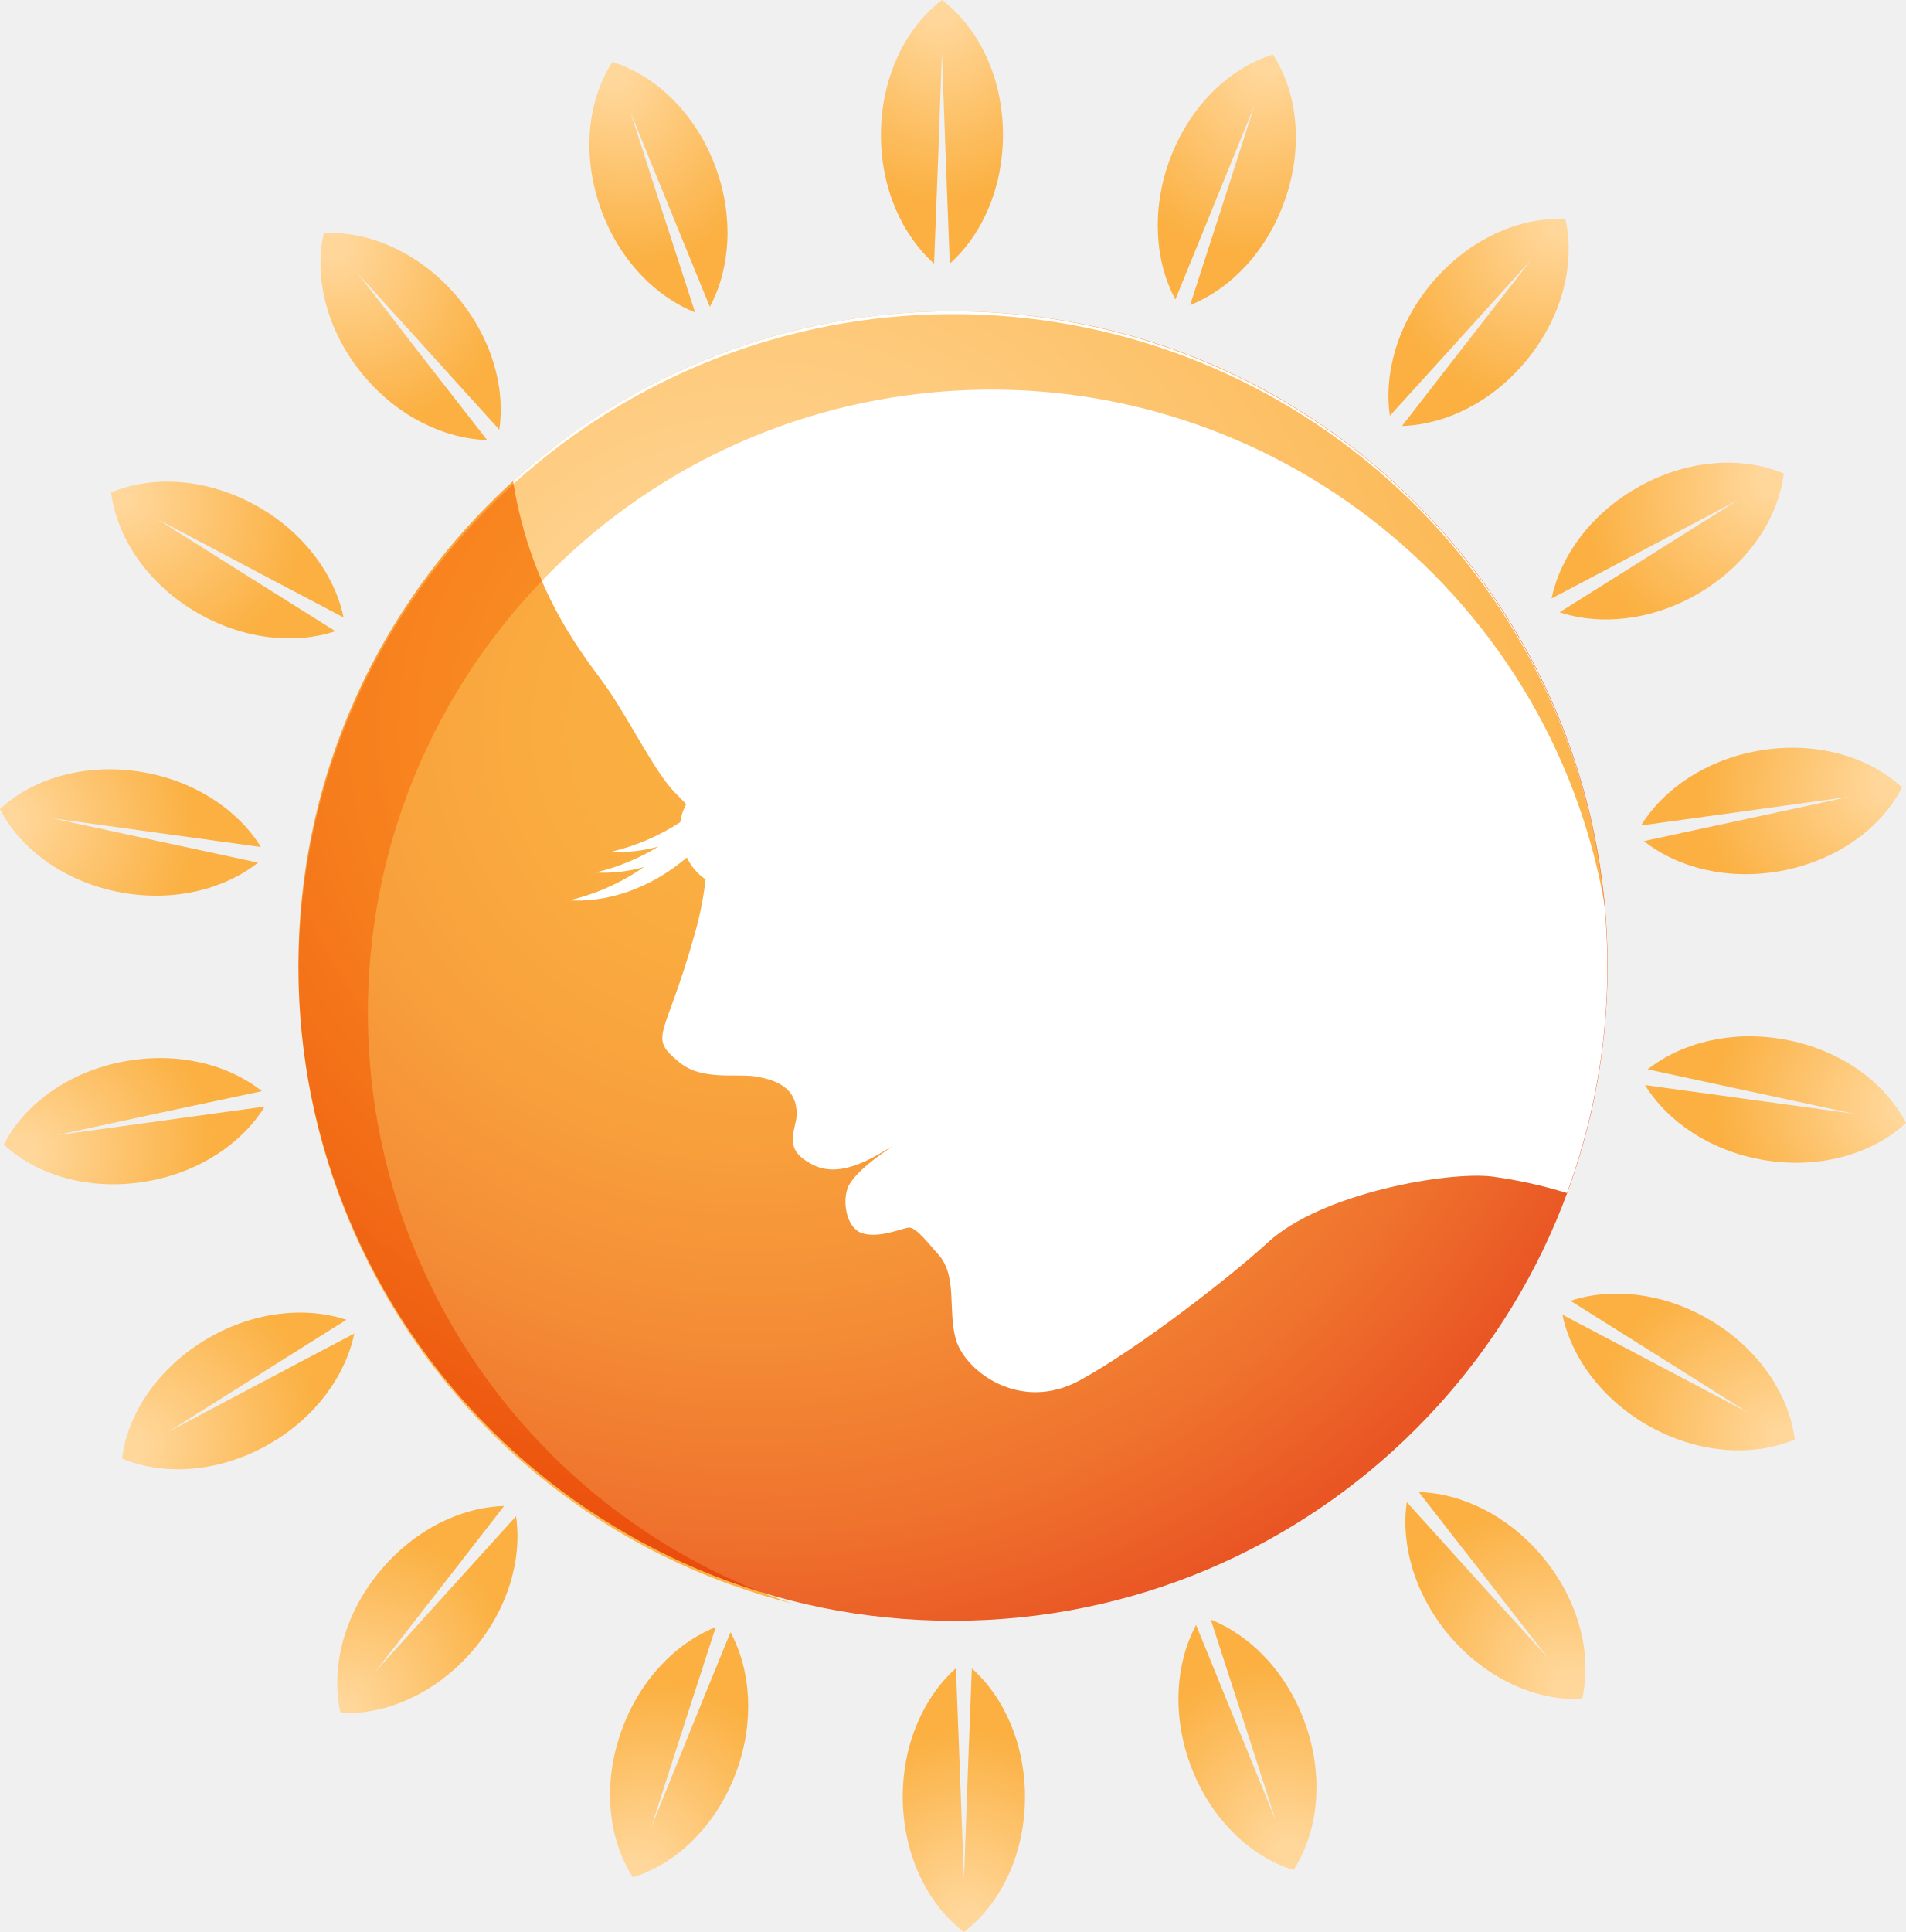
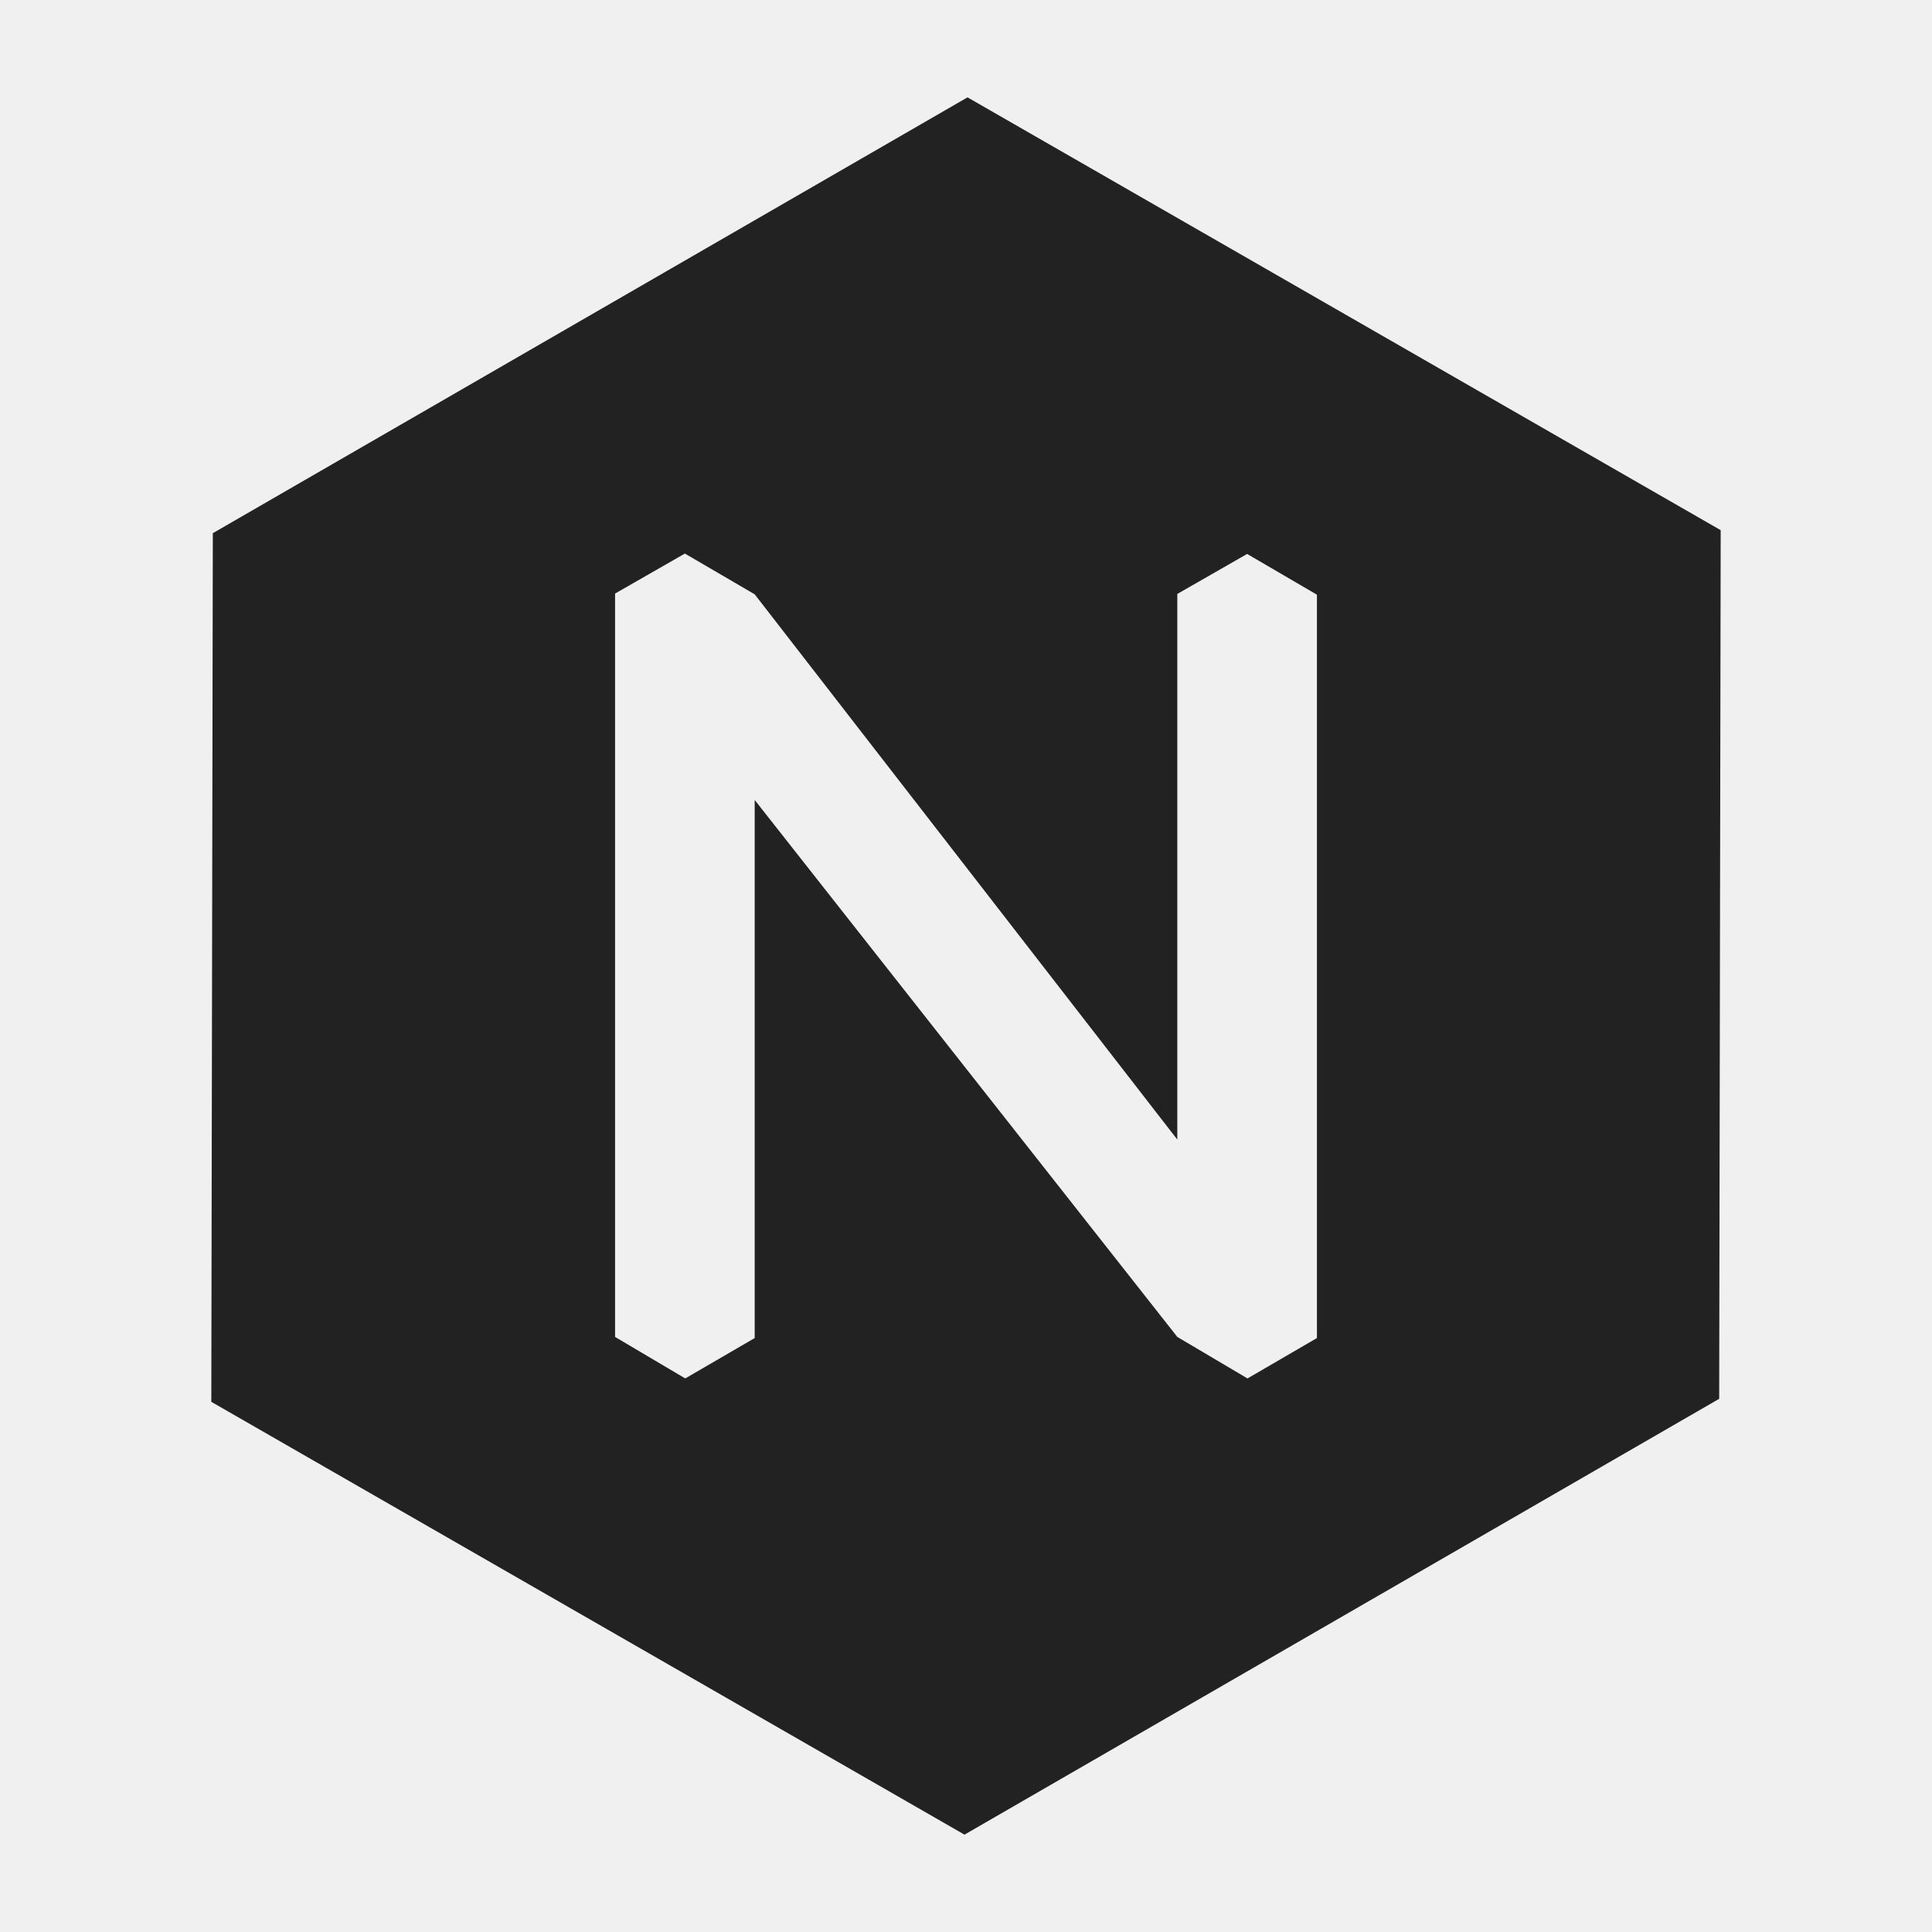
- <svg xmlns="http://www.w3.org/2000/svg" viewBox="0 0 484.97 491.48">
-   <defs>
-     <radialGradient id="ac2046fa2-d79a-448b-9d46-d988d089f923" cx="190.91" cy="185.33" r="243.02" gradientUnits="userSpaceOnUse">
-       <stop offset="0" stop-color="#fbb041" />
-       <stop offset=".22" stop-color="#faac40" />
-       <stop offset=".43" stop-color="#f8a03c" />
-       <stop offset=".63" stop-color="#f48d36" />
-       <stop offset=".84" stop-color="#ef722d" />
-       <stop offset="1" stop-color="#e95624" />
-     </radialGradient>
-     <radialGradient id="b75c2f817-17e3-4612-b55e-2dd4a03d0fa7" cx="198.74" cy="194.83" r="240.81" gradientUnits="userSpaceOnUse">
-       <stop offset=".11" stop-color="#ffd79a" />
-       <stop offset="1" stop-color="#fbb041" />
-     </radialGradient>
-     <radialGradient id="c2f172782-fd24-407b-a806-c207a13d33cf" cx="247.2" cy="48.83" r="41.39" gradientTransform="matrix(1 0 0 1.24 0 -50.07)" gradientUnits="userSpaceOnUse">
-       <stop offset=".11" stop-color="#ffd79a" />
-       <stop offset="1" stop-color="#fbb041" />
-     </radialGradient>
-     <radialGradient id="d52d6e608-4f97-4e60-b3e9-3d7b8fbcf66d" cx="260.35" cy="3.02" r="41.39" gradientTransform="matrix(.94 -.34 .43 1.17 -82.52 112.07)" gradientUnits="userSpaceOnUse">
-       <stop offset=".11" stop-color="#ffd79a" />
-       <stop offset="1" stop-color="#fbb041" />
-     </radialGradient>
-     <radialGradient id="e3e7fd3b3-ddb0-40f4-9e0e-362b4ae432f0" cx="292.76" cy="-36.17" r="41.39" gradientTransform="matrix(.77 -.64 .8 .95 -105.22 292.82)" gradientUnits="userSpaceOnUse">
-       <stop offset=".11" stop-color="#ffd79a" />
-       <stop offset="1" stop-color="#fbb041" />
-     </radialGradient>
-     <radialGradient id="f0ab5371c-d6bf-454c-90cf-c61f9c8a82db" cx="339.83" cy="-65.22" r="41.39" gradientTransform="matrix(.5 -.87 1.08 .62 -63.51 471.1)" gradientUnits="userSpaceOnUse">
-       <stop offset=".11" stop-color="#ffd79a" />
-       <stop offset="1" stop-color="#fbb041" />
-     </radialGradient>
-     <radialGradient id="ge69de37c-fec0-464c-961d-5d5df4f219dd" cx="395.4" cy="-78.13" r="41.39" gradientTransform="matrix(.17 -.98 1.22 .22 35.11 623.05)" gradientUnits="userSpaceOnUse">
-       <stop offset=".11" stop-color="#ffd79a" />
-       <stop offset="1" stop-color="#fbb041" />
-     </radialGradient>
-     <radialGradient id="h07ebf0c5-fe32-4515-8c0a-4b00baf5c1f6" cx="454.29" cy="-76.19" r="41.39" gradientTransform="matrix(-.17 -.98 1.22 -.22 181.4 733.02)" gradientUnits="userSpaceOnUse">
-       <stop offset=".11" stop-color="#ffd79a" />
-       <stop offset="1" stop-color="#fbb041" />
-     </radialGradient>
-     <radialGradient id="ide501a72-a2a0-40e7-b087-9e7dc2ef4f67" cx="507.78" cy="-57.68" r="41.39" gradientTransform="matrix(-.5 -.87 1.08 -.62 355.49 785.7)" gradientUnits="userSpaceOnUse">
-       <stop offset=".11" stop-color="#ffd79a" />
-       <stop offset="1" stop-color="#fbb041" />
-     </radialGradient>
-     <radialGradient id="j4c613ab4-56eb-45b6-8029-721d5d9c1bda" cx="550.83" cy="-25.38" r="41.39" gradientTransform="matrix(-.77 -.64 .8 -.95 537.43 776.31)" gradientUnits="userSpaceOnUse">
-       <stop offset=".11" stop-color="#ffd79a" />
-       <stop offset="1" stop-color="#fbb041" />
-     </radialGradient>
-     <radialGradient id="k9cf5c5eb-74e6-421a-bb90-9901e351f47c" cx="577.29" cy="17.17" r="41.39" gradientTransform="matrix(-.94 -.34 .43 -1.17 704.83 705.53)" gradientUnits="userSpaceOnUse">
-       <stop offset=".11" stop-color="#ffd79a" />
-       <stop offset="1" stop-color="#fbb041" />
-     </radialGradient>
-     <radialGradient id="l0335442a-bab5-4fbd-a377-8af03a26d892" cx="584.18" cy="63.57" r="41.39" gradientTransform="matrix(-1 0 0 -1.24 838 580.73)" gradientUnits="userSpaceOnUse">
-       <stop offset=".11" stop-color="#ffd79a" />
-       <stop offset="1" stop-color="#fbb041" />
-     </radialGradient>
-     <radialGradient id="m6c080a7b-2ee5-4a0e-a6e2-3a31b8a8480c" cx="570.74" cy="109.6" r="41.39" gradientTransform="matrix(-.94 .34 -.43 -1.17 920.52 418.59)" gradientUnits="userSpaceOnUse">
-       <stop offset=".11" stop-color="#ffd79a" />
-       <stop offset="1" stop-color="#fbb041" />
-     </radialGradient>
-     <radialGradient id="n4c183405-782d-4008-9ff4-f96653cac5b9" cx="539.13" cy="149.41" r="41.39" gradientTransform="matrix(-.77 .64 -.8 -.95 943.23 237.84)" gradientUnits="userSpaceOnUse">
-       <stop offset=".11" stop-color="#ffd79a" />
-       <stop offset="1" stop-color="#fbb041" />
-     </radialGradient>
-     <radialGradient id="o7782c36e-3e21-4706-8cc0-3645fbdaa49a" cx="492.46" cy="176.93" r="41.39" gradientTransform="matrix(-.5 .87 -1.08 -.62 901.51 59.57)" gradientUnits="userSpaceOnUse">
-       <stop offset=".11" stop-color="#ffd79a" />
-       <stop offset="1" stop-color="#fbb041" />
-     </radialGradient>
-     <radialGradient id="pb6314533-3eb7-4adc-8305-cad7e9355bff" cx="435.86" cy="191.43" r="41.39" gradientTransform="matrix(-.17 .98 -1.22 -.22 802.89 -92.38)" gradientUnits="userSpaceOnUse">
-       <stop offset=".11" stop-color="#ffd79a" />
-       <stop offset="1" stop-color="#fbb041" />
-     </radialGradient>
-     <radialGradient id="qb555651d-f90d-4620-8ee5-96855e67e7f3" cx="377.73" cy="188.25" r="41.39" gradientTransform="matrix(.17 .98 -1.22 .22 656.6 -202.35)" gradientUnits="userSpaceOnUse">
-       <stop offset=".11" stop-color="#ffd79a" />
-       <stop offset="1" stop-color="#fbb041" />
-     </radialGradient>
-     <radialGradient id="r3401c697-49ea-490d-9f7d-84059622ef53" cx="323.41" cy="169.74" r="41.39" gradientTransform="matrix(.5 .87 -1.08 .62 482.51 -255.03)" gradientUnits="userSpaceOnUse">
-       <stop offset=".11" stop-color="#ffd79a" />
-       <stop offset="1" stop-color="#fbb041" />
-     </radialGradient>
-     <radialGradient id="s29f6743f-c9ab-45dc-b1de-427f1a7c454d" cx="280.9" cy="137.6" r="41.39" gradientTransform="matrix(.77 .64 -.8 .95 300.57 -245.64)" gradientUnits="userSpaceOnUse">
-       <stop offset=".11" stop-color="#ffd79a" />
-       <stop offset="1" stop-color="#fbb041" />
-     </radialGradient>
-     <radialGradient id="tfffabfca-585b-48a0-9783-61ee9bcaccae" cx="254.37" cy="96.04" r="41.39" gradientTransform="matrix(.94 .34 -.43 1.17 133.17 -174.86)" gradientUnits="userSpaceOnUse">
-       <stop offset=".11" stop-color="#ffd79a" />
-       <stop offset="1" stop-color="#fbb041" />
-     </radialGradient>
-   </defs>
-   <g data-name="图层 1" style="isolation:isolate">
-     <circle cx="242.49" cy="245.74" r="166.57" fill="url(#ac2046fa2-d79a-448b-9d46-d988d089f923)" />
-     <path d="M242.48 79.18a165.94 165.94 0 0 0-111.93 43.22c4.72 29.49 19.37 46 23.91 52.58 6 8.72 12.18 21.37 17.15 26.52 1 1 2 2 3 3.09a13.12 13.12 0 0 0-1.52 4.57 55.77 55.77 0 0 1-17.54 7.52 36.69 36.69 0 0 0 12-1.32 55.17 55.17 0 0 1-16 6.6 36.69 36.69 0 0 0 12.28-1.39c-.4.27-.78.55-1.19.82a55.86 55.86 0 0 1-17.73 7.64c7.77.5 16.71-1.82 24.86-7.13a47.2 47.2 0 0 0 5-3.77 14.15 14.15 0 0 0 4.77 5.59 84.44 84.44 0 0 1-2.84 14.14c-7.43 26.56-12 25.66-3.81 32.4 5.83 4.79 14.74 2.72 19.65 3.62s10.16 2.74 10.19 9.46c0 4.17-4.18 9 4.38 13.09 7.53 3.61 16.37-2.93 19.72-4.67 1.23-.64-8.66 5.27-10.93 10-1.64 3.39-.73 10.56 3.45 11.94s9.87-1.13 11.83-1.42 5.94 5.13 7.21 6.42c5.51 5.6 2.61 14.78 4.91 22.25 2.46 8 16.39 18.48 31.56 10.15s38.61-26.6 47.71-35c13.76-12.7 46.07-18.17 57.13-16.8a119.26 119.26 0 0 1 19 4.19A166.65 166.65 0 0 0 242.48 79.18z" fill="#fff" />
-     <circle cx="242.56" cy="246.44" r="166.57" fill="none" />
-     <path d="M101.64 268.09a158.55 158.55 0 0 1 314.73-27.3 166.56 166.56 0 1 0-206.82 177.54 158.58 158.58 0 0 1-107.91-150.24z" transform="translate(-8.03 -10.43)" fill="url(#b75c2f817-17e3-4612-b55e-2dd4a03d0fa7)" style="mix-blend-mode:multiply" />
-     <path d="M247.73 10.43c-9.32 7.06-15.54 19.8-15.54 34.36 0 13.48 5.34 25.4 13.52 32.7l1-25.95 1-27.63 1 27.63 1 25.95c8.19-7.29 13.53-19.22 13.53-32.7.04-14.55-6.18-27.3-15.51-34.36z" transform="translate(-8.03 -10.43)" fill="url(#c2f172782-fd24-407b-a806-c207a13d33cf)" />
-     <path d="M163.85 26.2C157.5 36 156 50.13 161 63.81c4.61 12.67 13.71 22 23.89 26.09l-8-24.71-8.47-26.32 10.43 25.61 9.8 24c5.2-9.65 6.14-22.68 1.53-35.35C185.23 39.5 175 29.65 163.85 26.2z" transform="translate(-8.03 -10.43)" fill="url(#d52d6e608-4f97-4e60-b3e9-3d7b8fbcf66d)" />
-     <path d="M90.42 69.71c-2.6 11.4.82 25.17 10.18 36.32 8.66 10.32 20.42 16 31.38 16.35L116 101.88 99.09 80l18.56 20.49 17.43 19.25c1.58-10.85-2-23.41-10.65-33.74-9.37-11.11-22.33-16.88-34.01-16.29z" transform="translate(-8.03 -10.43)" fill="url(#e3e7fd3b3-ddb0-40f4-9e0e-362b4ae432f0)" />
-     <path d="M36.31 135.71c1.45 11.6 9.38 23.37 22 30.65C70 173.1 83 174.43 93.37 171l-22-13.82L48 142.46l24.45 12.91 23 12.13c-2.23-10.75-9.88-21.33-21.55-28.07-12.67-7.28-26.82-8.26-37.59-3.72z" transform="translate(-8.03 -10.43)" fill="url(#f0ab5371c-d6bf-454c-90cf-c61f9c8a82db)" />
-     <path d="M8 216.24c5.33 10.41 16.8 18.75 31.14 21.28 13.27 2.34 25.94-.85 34.54-7.64l-25.38-5.47-27-5.82 27.39 3.77 25.73 3.54c-5.77-9.33-16.57-16.66-29.85-19-14.34-2.53-27.97 1.39-36.57 9.34z" transform="translate(-8.03 -10.43)" fill="url(#ge69de37c-fec0-464c-961d-5d5df4f219dd)" />
-     <path d="M9 301.59c8.57 8 22.2 11.88 36.54 9.34 13.28-2.34 24.08-9.67 29.85-19l-25.72 3.54-27.39 3.77 27-5.83 25.4-5.41c-8.61-6.8-21.27-10-34.55-7.64C25.8 282.84 14.32 291.18 9 301.59z" transform="translate(-8.03 -10.43)" fill="url(#h07ebf0c5-fe32-4515-8c0a-4b00baf5c1f6)" />
-     <path d="M39.09 381.45C49.86 386 64 385 76.63 377.73c11.67-6.73 19.32-17.32 21.55-28.06l-23 12.13-24.41 12.92L74.17 360l22-13.83c-10.42-3.44-23.4-2.11-35.07 4.63-12.63 7.29-20.56 19.05-22.01 30.65z" transform="translate(-8.03 -10.43)" fill="url(#ide501a72-a2a0-40e7-b087-9e7dc2ef4f67)" />
-     <path d="M94.69 446.21c11.67.58 24.64-5.18 34-16.34 8.67-10.32 12.23-22.88 10.65-33.73l-17.43 19.25-18.55 20.5 17-21.83 15.93-20.52c-11 .33-22.71 6-31.38 16.35-9.4 11.11-12.83 24.92-10.22 36.32z" transform="translate(-8.03 -10.43)" fill="url(#j4c613ab4-56eb-45b6-8029-721d5d9c1bda)" />
-     <path d="M169.08 488c11.17-3.45 21.38-13.29 26.36-27 4.62-12.67 3.67-25.69-1.53-35.35l-9.8 24-10.41 25.73 8.46-26.32 8-24.72c-10.19 4.07-19.28 13.43-23.89 26.09-5.02 13.69-3.53 27.8 2.81 37.57z" transform="translate(-8.03 -10.43)" fill="url(#k9cf5c5eb-74e6-421a-bb90-9901e351f47c)" />
-     <path d="M253.3 501.92c9.32-7.06 15.55-19.81 15.54-34.38 0-13.48-5.34-25.39-13.52-32.68l-1 25.94-1 27.64-1.05-27.63-1-26c-8.19 7.3-13.52 19.22-13.53 32.69.02 14.61 6.26 27.36 15.56 34.42z" transform="translate(-8.03 -10.43)" fill="url(#l0335442a-bab5-4fbd-a377-8af03a26d892)" />
-     <path d="M337.18 486.14c6.35-9.82 7.83-23.93 2.84-37.61-4.6-12.66-13.7-22-23.89-26.09l8 24.71 8.49 26.32-10.44-25.6-9.8-24.06c-5.2 9.66-6.13 22.69-1.53 35.35 4.95 13.68 15.15 23.54 26.33 26.98z" transform="translate(-8.03 -10.43)" fill="url(#m6c080a7b-2ee5-4a0e-a6e2-3a31b8a8480c)" />
-     <path d="M410.61 442.63c2.61-11.39-.82-25.16-10.19-36.32C391.76 396 380 390.29 369.05 390L385 410.46l17 21.83-18.62-20.49L366 392.55c-1.58 10.86 2 23.42 10.64 33.74 9.36 11.16 22.29 16.92 33.97 16.34z" transform="translate(-8.03 -10.43)" fill="url(#n4c183405-782d-4008-9ff4-f96653cac5b9)" />
-     <path d="M464.72 376.63c-1.45-11.6-9.39-23.37-22-30.65-11.67-6.74-24.67-8.07-35.07-4.64l22 13.83L453 369.88 428.6 357l-23-12.12c2.23 10.74 9.88 21.32 21.55 28.06 12.65 7.25 26.79 8.23 37.57 3.69z" transform="translate(-8.03 -10.43)" fill="url(#o7782c36e-3e21-4706-8cc0-3645fbdaa49a)" />
-     <path d="M493 296.1c-5.33-10.41-16.81-18.76-31.15-21.28-13.27-2.34-25.94.85-34.55 7.64l25.38 5.47 27 5.81-27.34-3.74-25.73-3.54c5.78 9.34 16.57 16.66 29.85 19 14.34 2.54 27.98-1.41 36.54-9.36z" transform="translate(-8.03 -10.43)" fill="url(#pb6314533-3eb7-4adc-8305-cad7e9355bff)" />
-     <path d="M492 210.76c-8.57-8-22.2-11.87-36.55-9.34-13.26 2.33-24.08 9.67-29.85 19l25.73-3.54 27.38-3.79-27 5.84-25.39 5.47c8.62 6.79 21.28 10 34.55 7.65 14.36-2.54 25.83-10.89 31.13-21.29z" transform="translate(-8.03 -10.43)" fill="url(#qb555651d-f90d-4620-8ee5-96855e67e7f3)" />
-     <path d="M461.93 130.89c-10.77-4.55-24.93-3.56-37.53 3.72-11.67 6.73-19.33 17.33-21.56 28.06l23-12.12 24.44-12.92-23.4 14.72-22 13.83c10.42 3.45 23.4 2.11 35.08-4.63 12.6-7.29 20.52-19.06 21.97-30.66z" transform="translate(-8.03 -10.43)" fill="url(#r3401c697-49ea-490d-9f7d-84059622ef53)" />
-     <path d="M406.34 66.14c-11.68-.59-24.64 5.18-34 16.33-8.66 10.32-12.23 22.89-10.65 33.74L379.11 97l18.55-20.5-17 21.84-15.88 20.46c11-.33 22.71-6 31.38-16.34 9.36-11.16 12.78-24.93 10.18-36.32z" transform="translate(-8.03 -10.43)" fill="url(#s29f6743f-c9ab-45dc-b1de-427f1a7c454d)" />
-     <path d="M331.94 24.3c-11.17 3.44-21.38 13.3-26.36 27-4.58 12.64-3.66 25.7 1.53 35.32l9.79-24L327.32 37l-8.46 26.32-8 24.72c10.19-4.06 19.28-13.43 23.9-26.1 5.02-13.72 3.53-27.82-2.82-37.64z" transform="translate(-8.03 -10.43)" fill="url(#tfffabfca-585b-48a0-9783-61ee9bcaccae)" />
-   </g>
+ <svg xmlns="http://www.w3.org/2000/svg" xml:space="preserve" enable-background="new 0 0 512 512" viewBox="0 0 512 512" height="512px" width="512px" y="0px" x="0px" id="NexT" version="1.1">
+   <defs id="defs3388" />
+   <path style="fill:#222222;fill-opacity:1" id="path3384" d="M 256.4,25.8 56.4,141.3 56,371.5 255.6,486.2 455.6,370.7 456,140.5 Z m 92.6,328.8 -18.4,10.7 -18.6,-11 0,0 -112,-142.3 0,142.6 -18.4,10.7 -18.6,-11 0,-197 18.5,-10.6 18.5,10.8 0,0 112,144.5 0,-144.6 18.5,-10.6 18.5,10.8 z" />
</svg>
